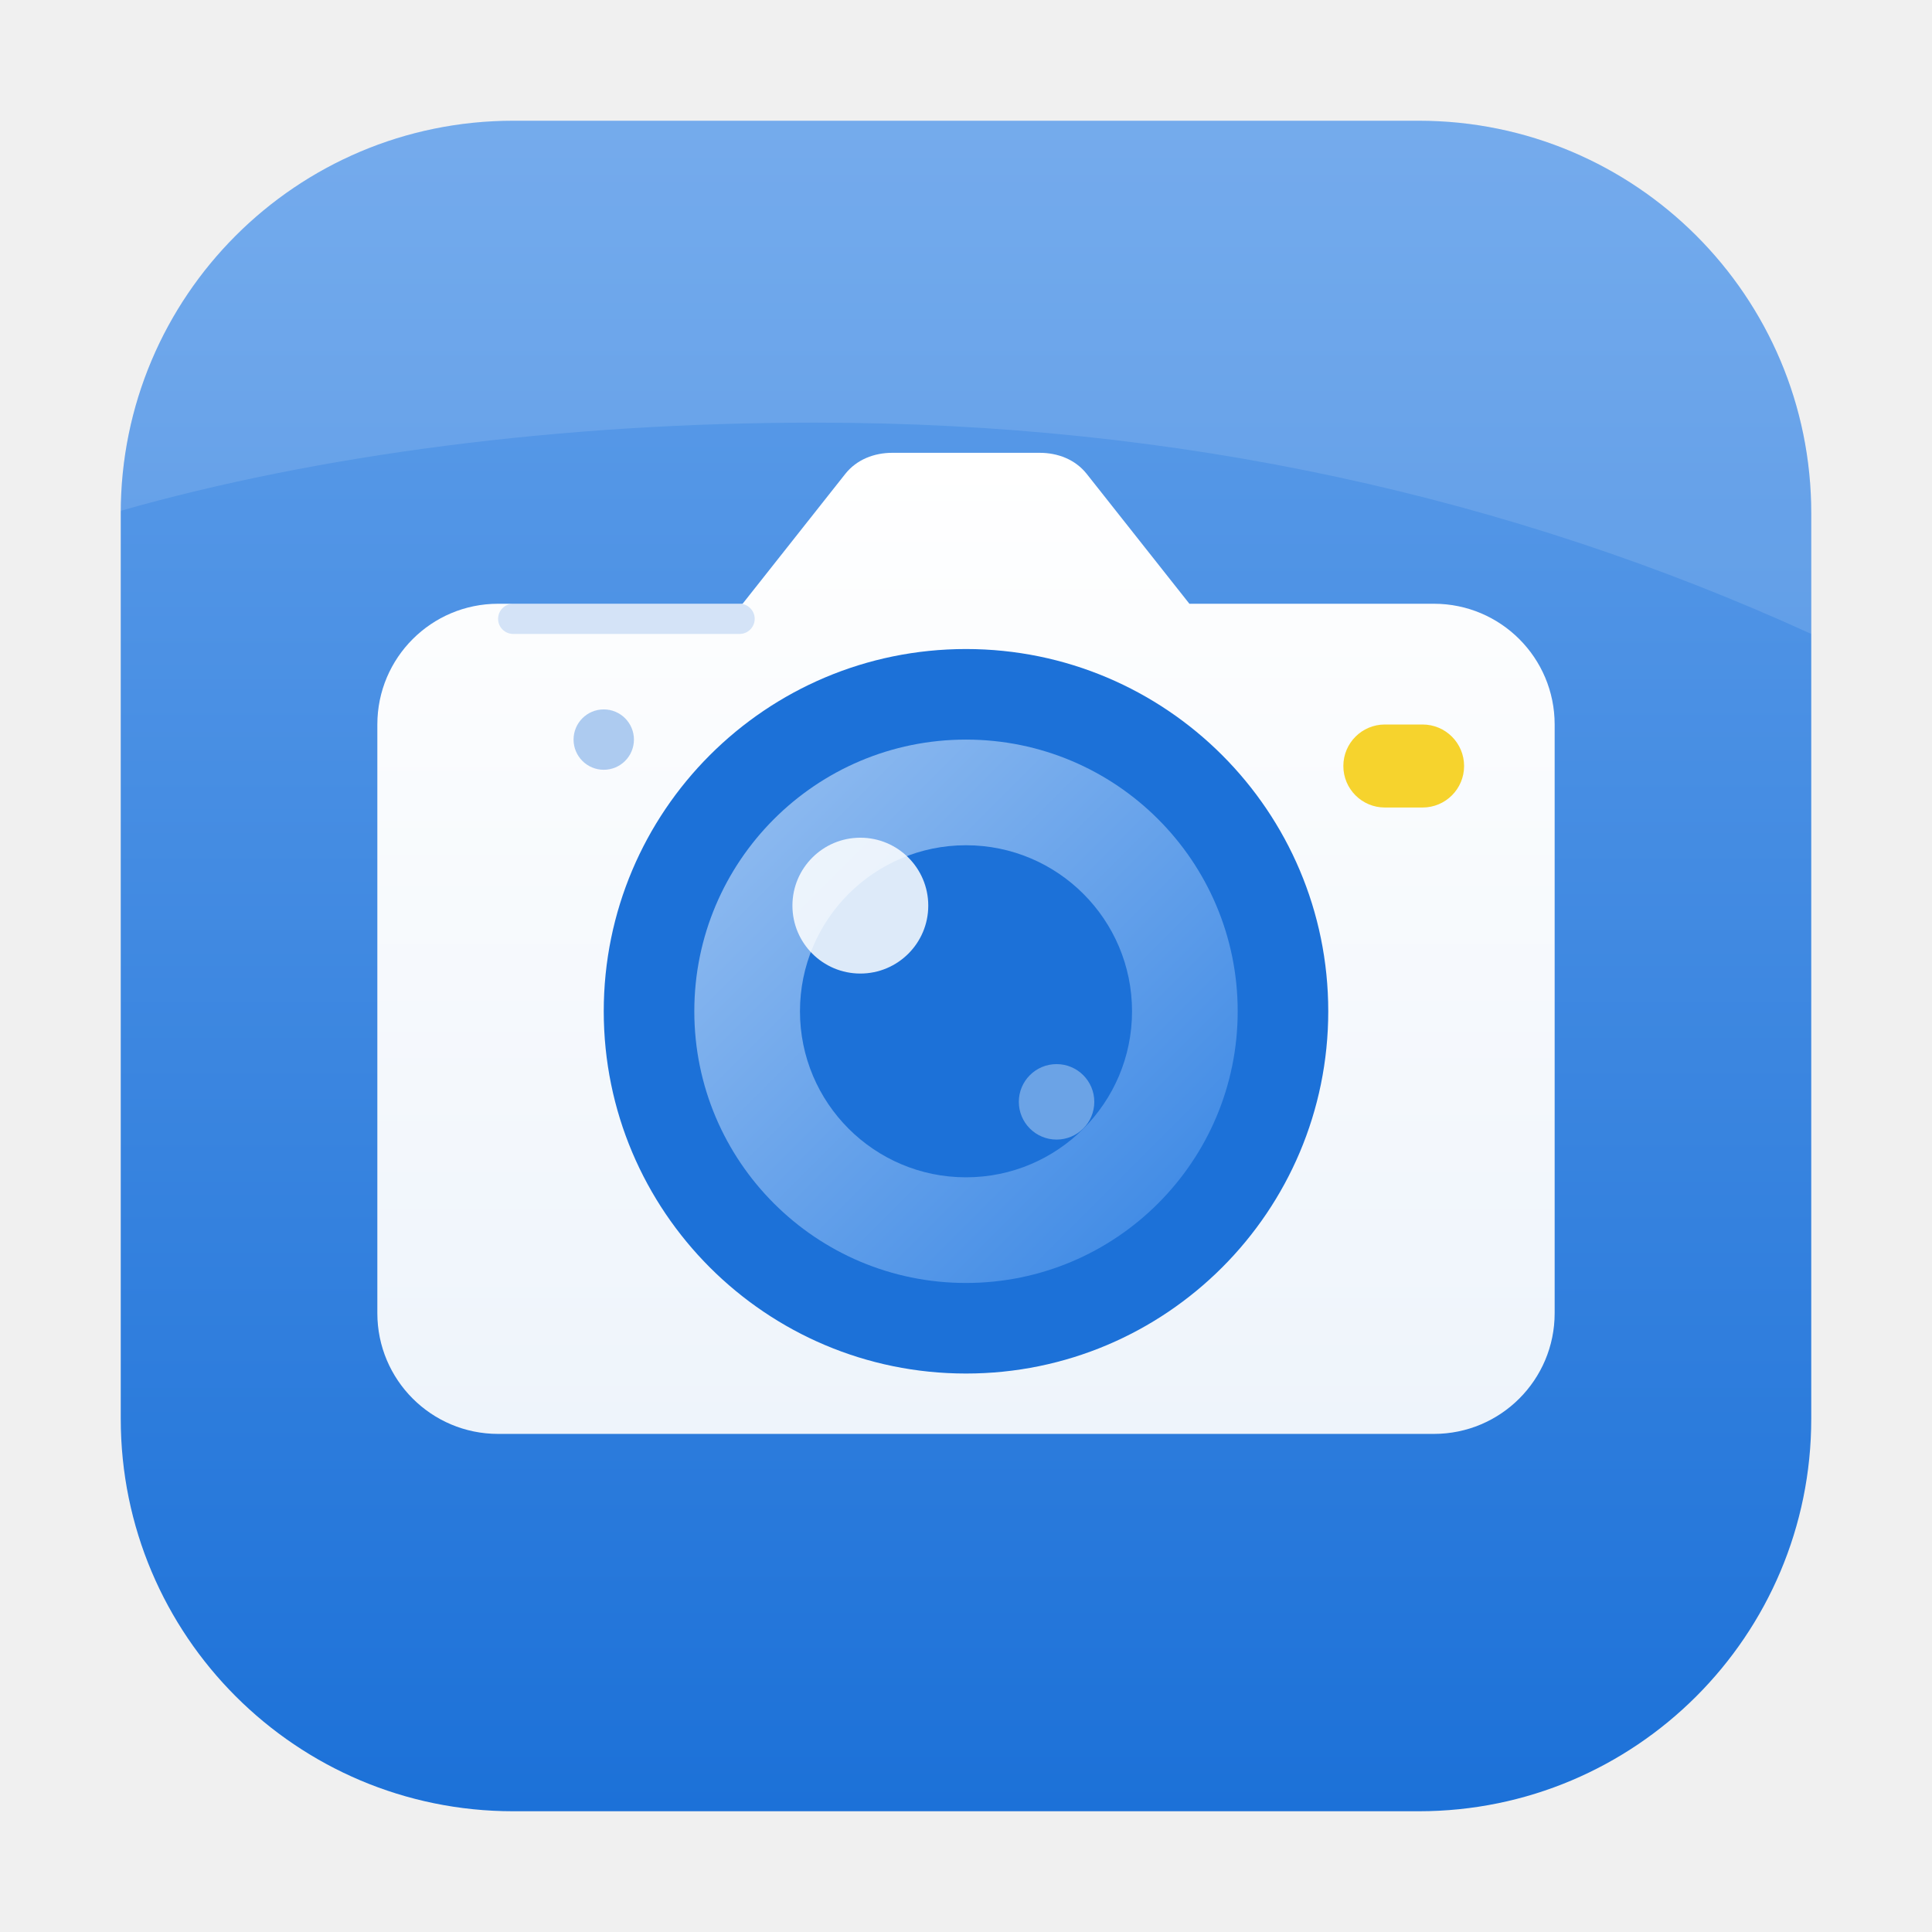
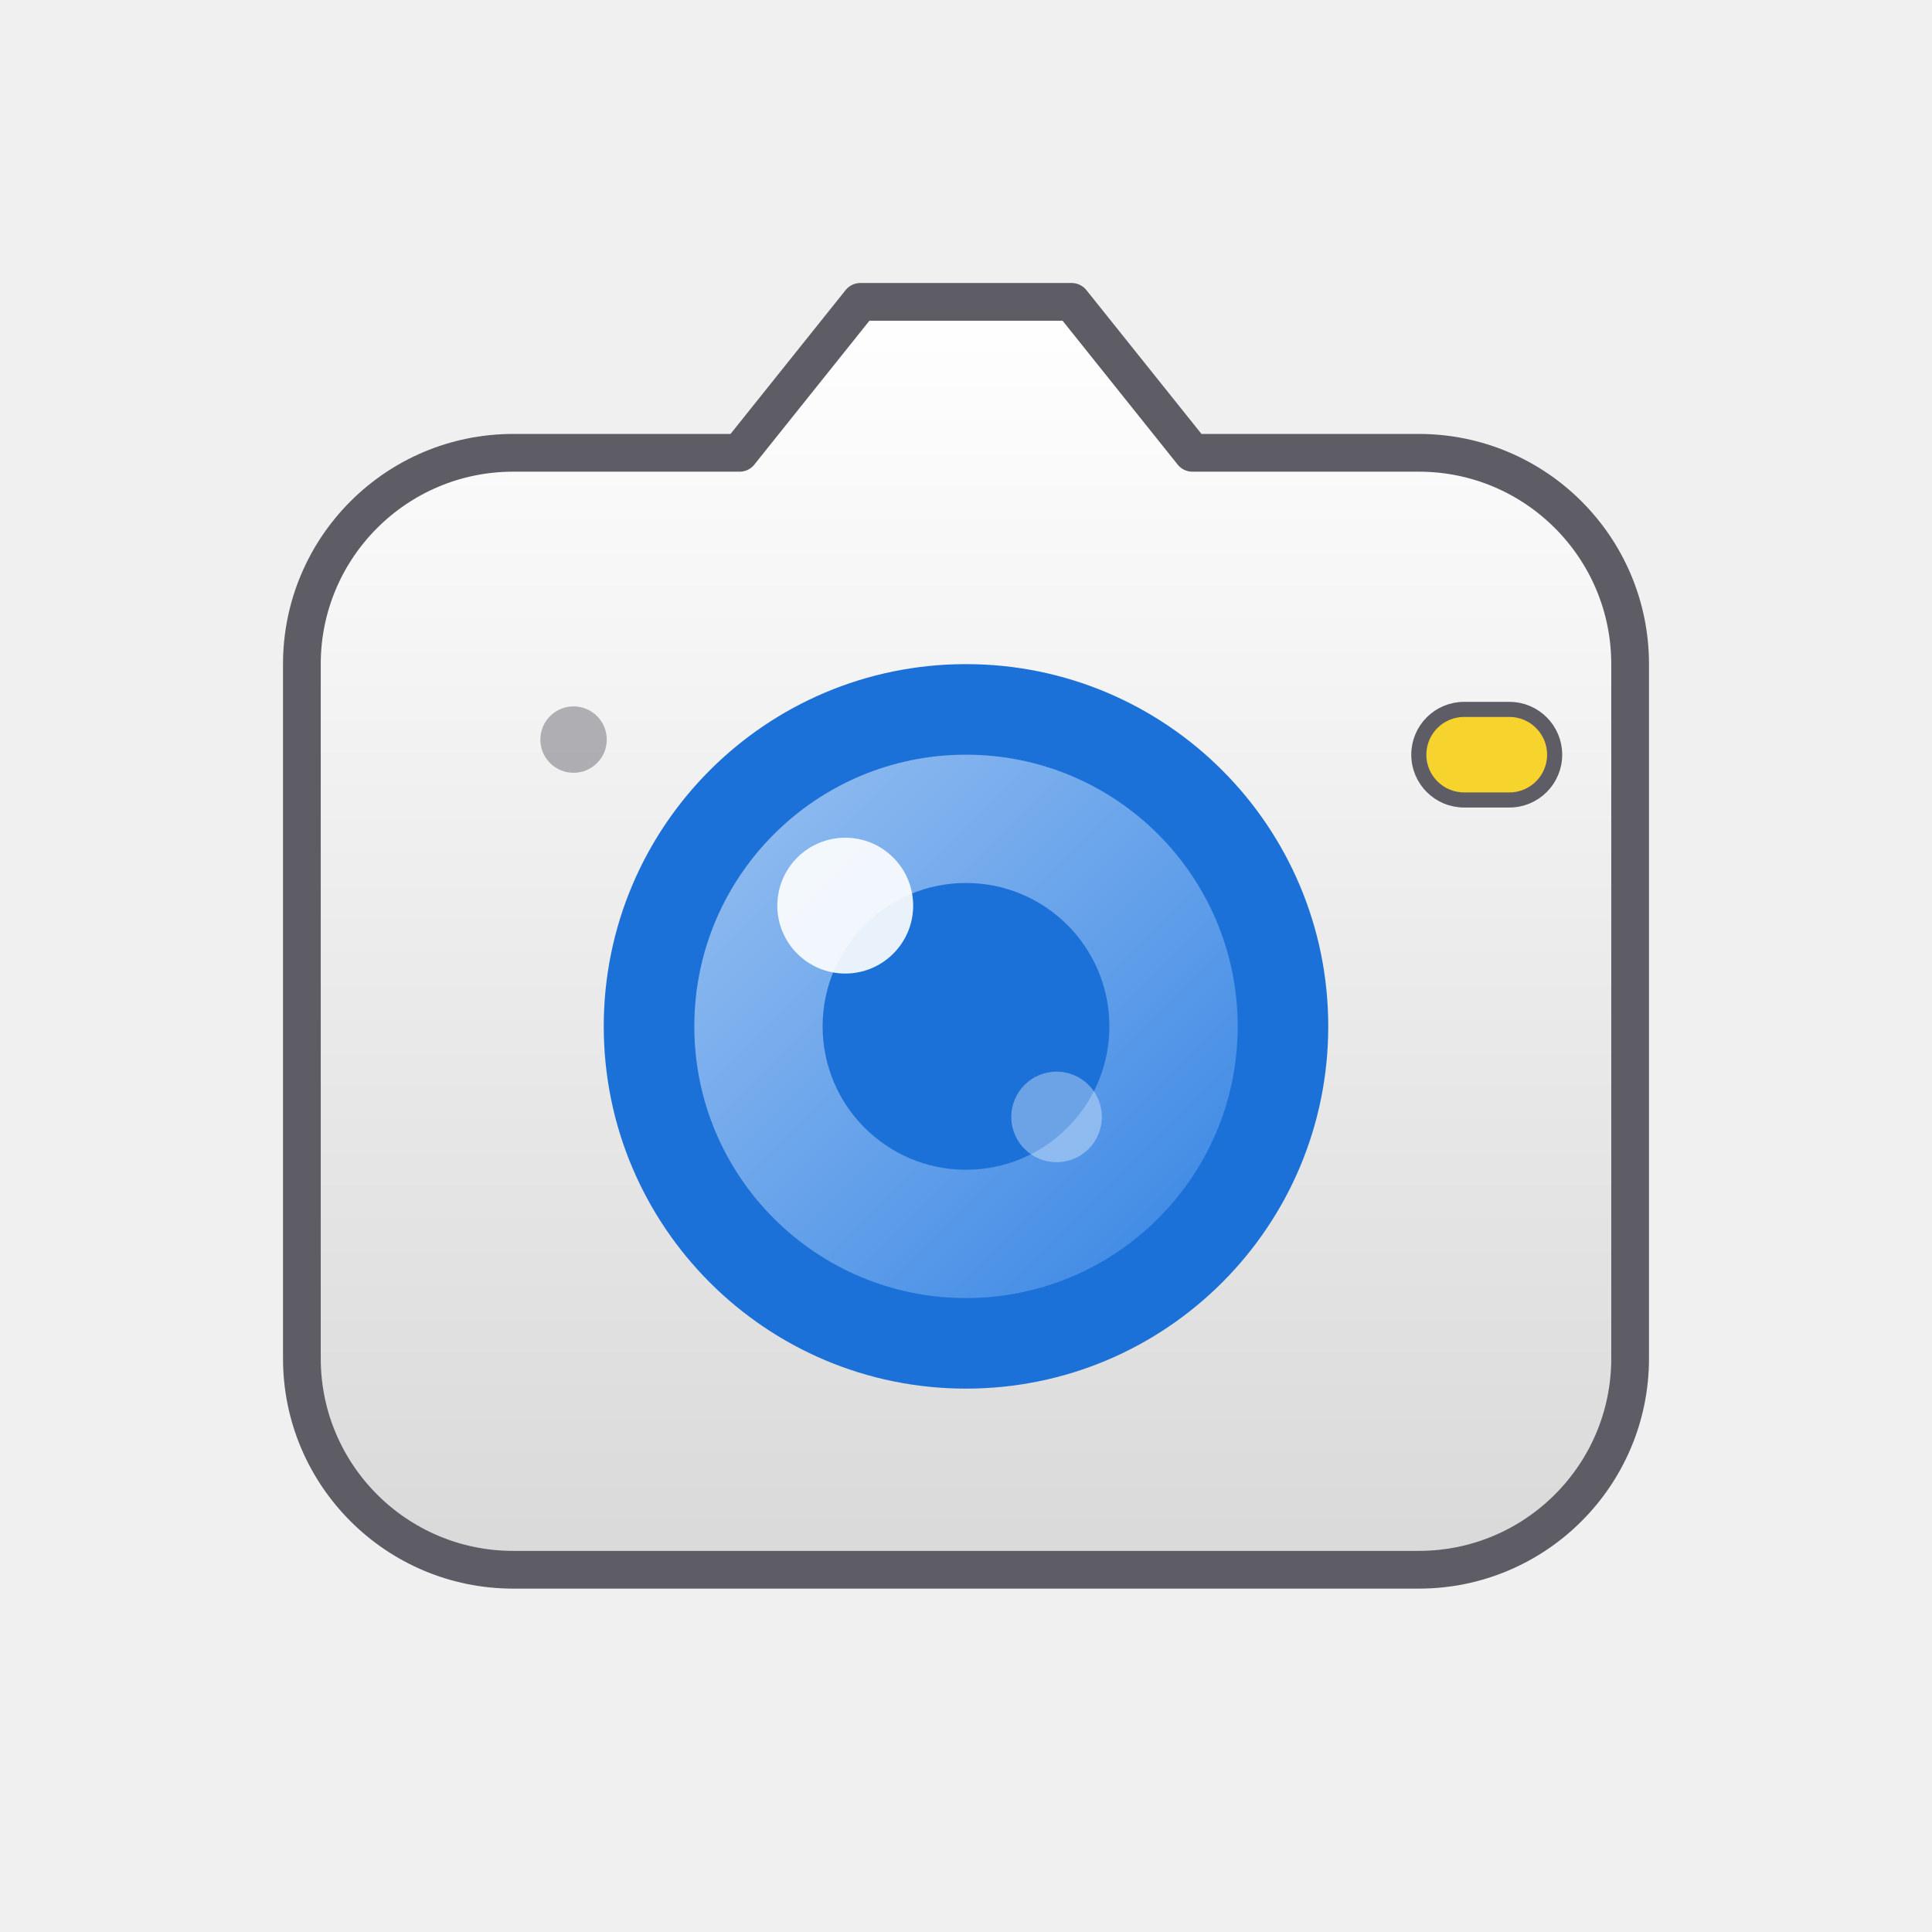
<svg xmlns="http://www.w3.org/2000/svg" width="128" height="128" viewBox="0 0 128 128">
  <defs>
-     <linearGradient id="bg" x1="0" y1="0" x2="0" y2="1">
-       <stop offset="0" stop-color="#62a0ea" />
-       <stop offset="1" stop-color="#1c71d8" />
-     </linearGradient>
    <linearGradient id="body" x1="0" y1="0" x2="0" y2="1">
      <stop offset="0" stop-color="#ffffff" />
-       <stop offset="1" stop-color="#eef4fb" />
+       <stop offset="1" stop-color="#d9d9d9" />
    </linearGradient>
-     <linearGradient id="lens" x1="0" y1="0" x2="1" y2="1">
+     <linearGradient id="glass" x1="0" y1="0" x2="1" y2="1">
      <stop offset="0" stop-color="#99c1f1" />
      <stop offset="1" stop-color="#3584e4" />
    </linearGradient>
  </defs>
-   <rect x="8" y="8" width="112" height="112" rx="26" fill="url(#bg)" />
-   <path d="M8 34C8 19.64 19.64 8 34 8h60c14.36 0 26 11.64 26 26v8c-19.87-9.06-41.87-14-66-14-16.87 0-32.97 2.13-46 5.84z" fill="#ffffff" opacity="0.12" />
-   <path d="M33 40h16.2l6.8-8.6c.76-.96 1.92-1.4 3.12-1.4h9.76c1.2 0 2.36.44 3.12 1.4L78.8 40H95c4.42 0 8 3.58 8 8v39c0 4.42-3.58 8-8 8H33c-4.42 0-8-3.58-8-8V48c0-4.42 3.58-8 8-8z" fill="url(#body)" />
-   <rect x="33" y="40" width="17" height="2" rx="1" fill="#1c71d8" opacity="0.18" />
-   <circle cx="64" cy="67" r="24" fill="#1c71d8" />
-   <circle cx="64" cy="67" r="18" fill="url(#lens)" />
-   <circle cx="64" cy="67" r="11" fill="#1c71d8" />
-   <circle cx="57" cy="60" r="4.5" fill="#ffffff" opacity="0.85" />
-   <circle cx="70" cy="73" r="2.5" fill="#ffffff" opacity="0.35" />
-   <rect x="89" y="48" width="8" height="5.5" rx="2.75" fill="#f6d32d" />
-   <circle cx="40" cy="49" r="2" fill="#1c71d8" opacity="0.35" />
+   <path d="M34 30h15l8-10h14l8 10h15c7.73 0 14 6.27 14 14v46c0 7.73-6.27 14-14 14H34c-7.73 0-14-6.27-14-14V44c0-7.73 6.27-14 14-14z" fill="url(#body)" stroke="#5e5c64" stroke-width="2.5" stroke-linejoin="round" />
+   <circle cx="64" cy="68" r="24" fill="#1c71d8" />
+   <circle cx="64" cy="68" r="18" fill="url(#glass)" />
+   <circle cx="64" cy="68" r="9.5" fill="#1c71d8" />
+   <circle cx="56" cy="60" r="4.5" fill="#ffffff" opacity="0.9" />
+   <circle cx="70" cy="74" r="3" fill="#ffffff" opacity="0.35" />
+   <rect x="94" y="47" width="9" height="6" rx="3" fill="#f6d32d" stroke="#5e5c64" stroke-width="1" />
+   <circle cx="38" cy="49" r="2.2" fill="#5e5c64" opacity="0.45" />
</svg>
